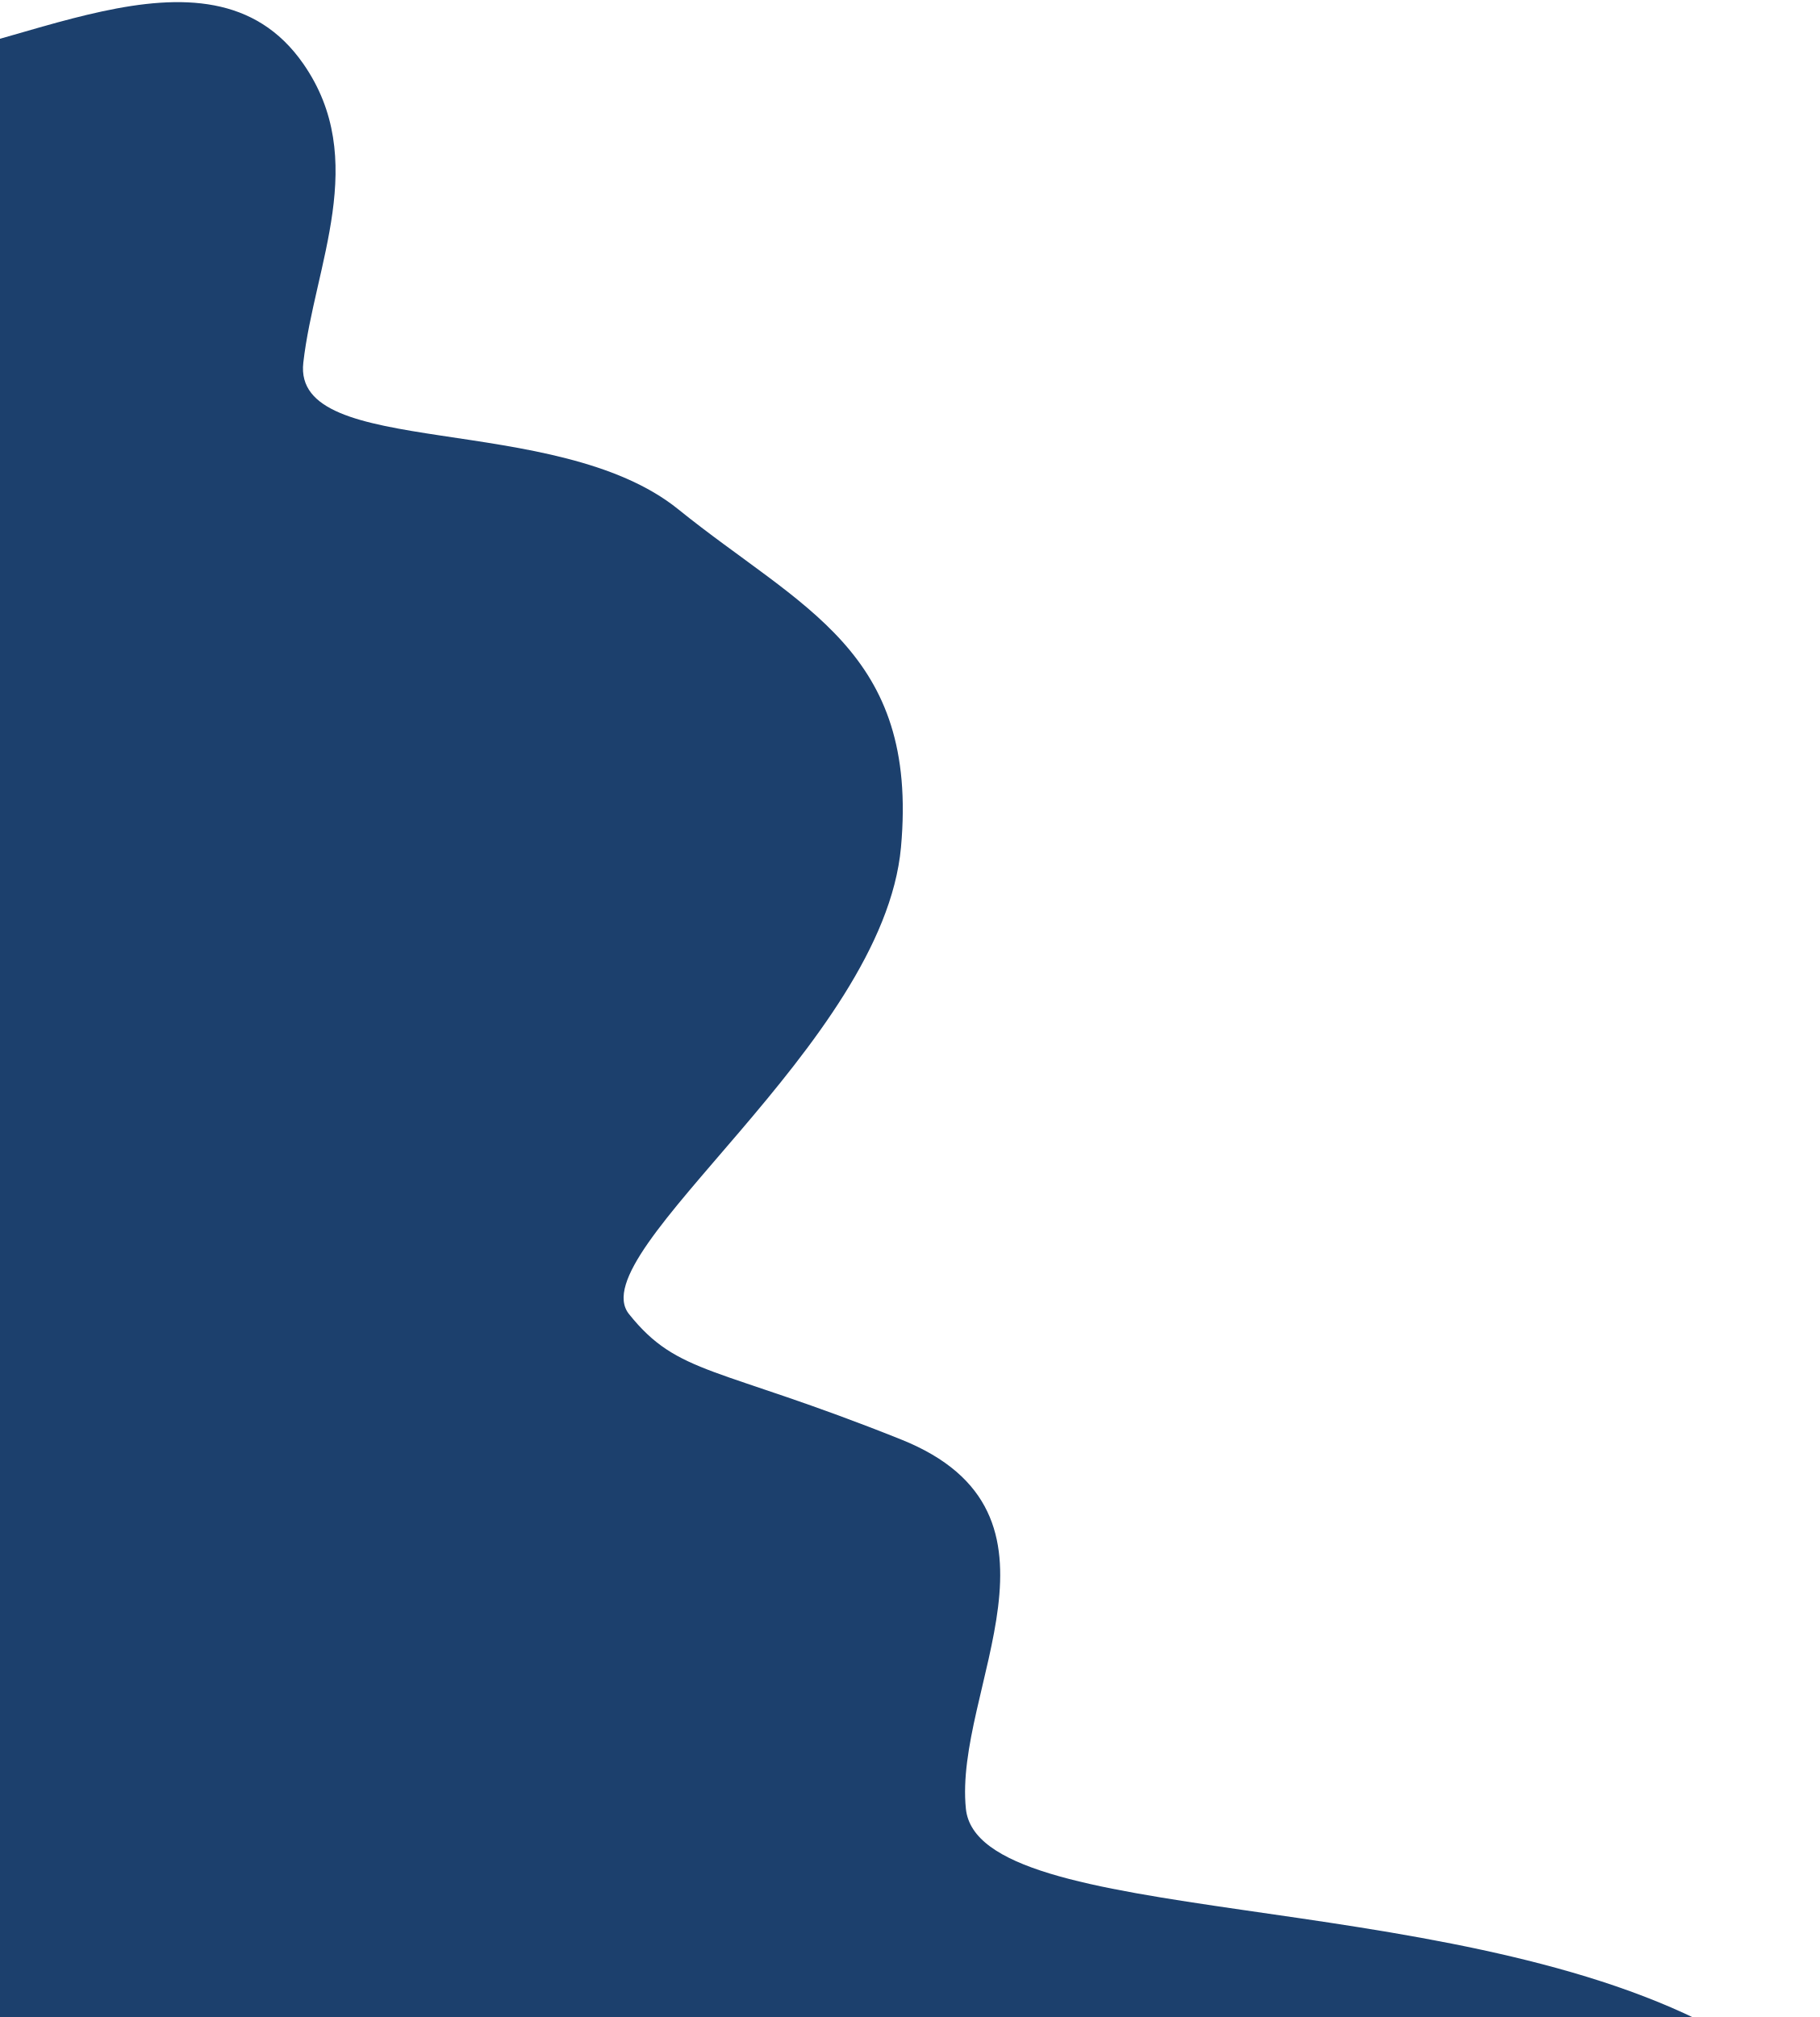
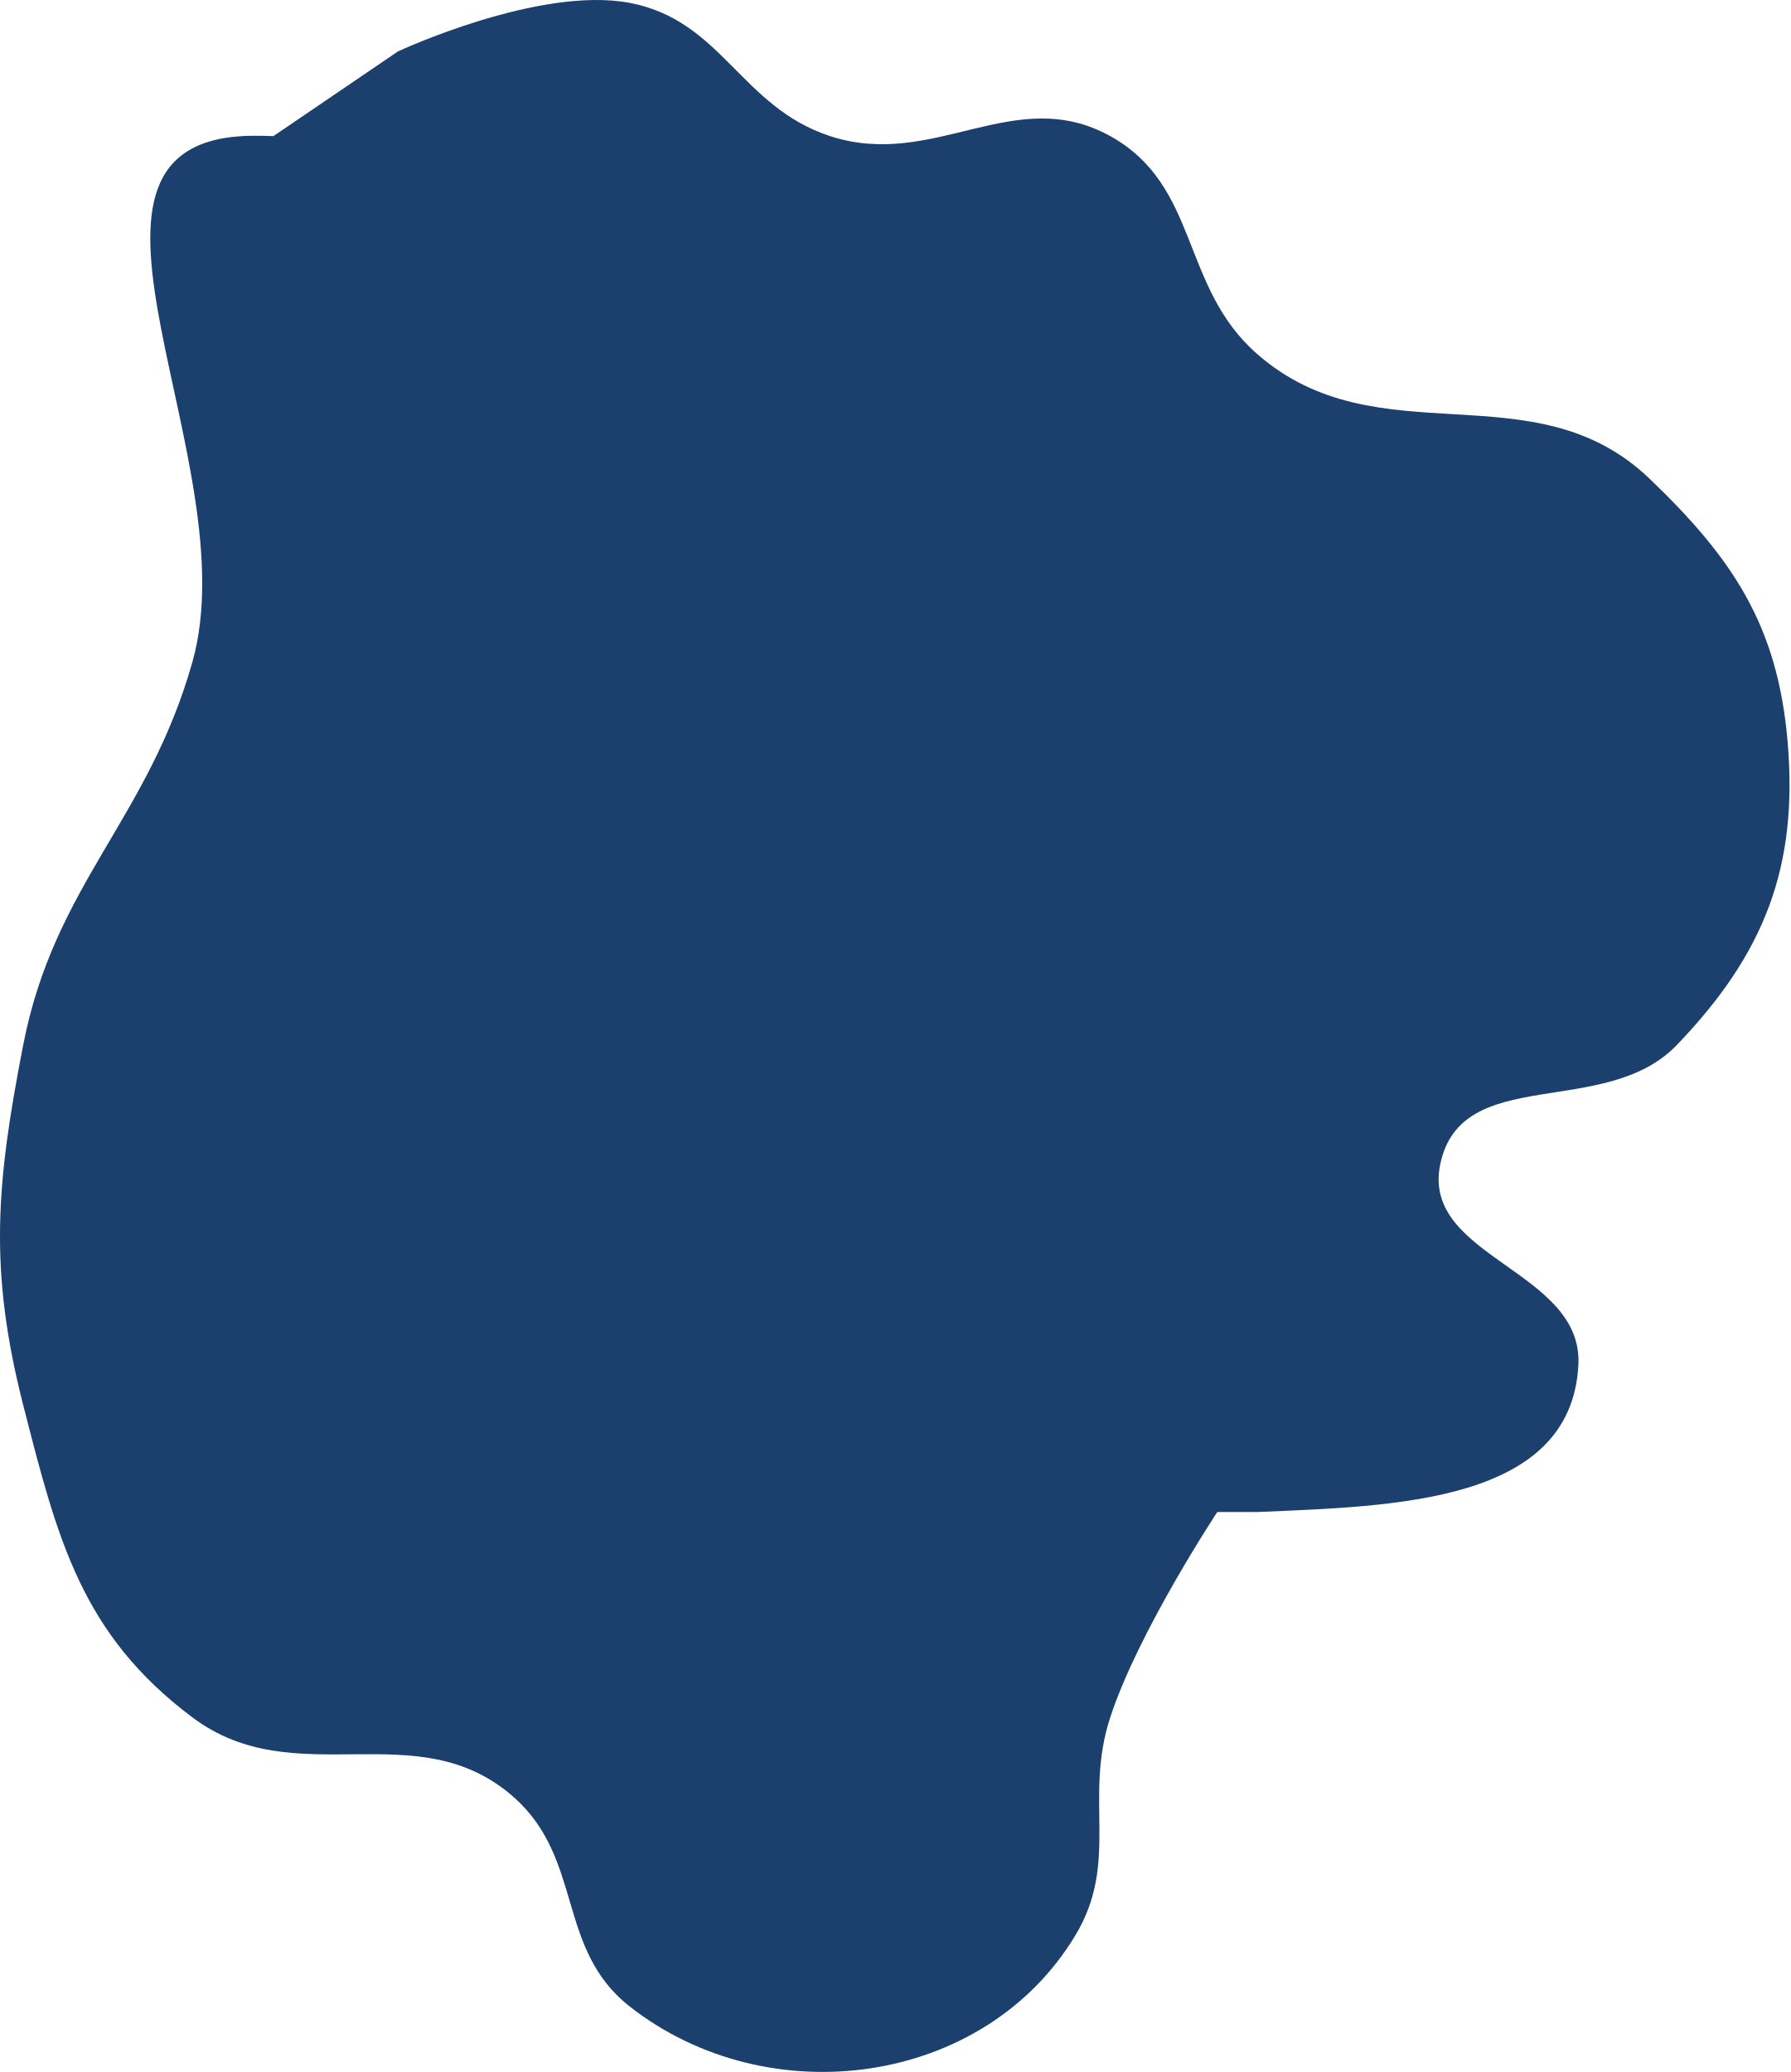
- <svg xmlns="http://www.w3.org/2000/svg" width="813" height="901" viewBox="0 0 813 901" fill="none">
-   <path d="M431.5 808C437 861.333 643.959 842.662 764 905C1060.21 1058.82 -90.5 922 -90.5 922L-56.5 28.5C2.5 27.667 92.695 -33.062 135.5 28.5C165.263 71.305 140.5 118.333 135.5 162C130.5 205.667 248.368 183.358 303 227.5C357.93 271.883 410.5 290.5 402.5 378.5C394.5 466.5 259 559.5 281 587C303 614.5 320 610 402.5 643C485 676 426 754.667 431.5 808Z" fill="#1C406D" />
+ <svg xmlns="http://www.w3.org/2000/svg" width="719" height="832" viewBox="0 0 719 832" fill="none">
+   <path d="M77.305 265.644C99.68 185.955 14.676 59.468 97.305 54.644C102.178 54.359 109.805 54.644 109.805 54.644L159.805 20.644C159.805 20.644 216.339 -5.732 252.805 1.144C289.898 8.138 297.429 42.908 333.305 54.644C375.061 68.303 407.371 33.359 445.805 54.644C481.858 74.61 473.796 114.996 504.805 142.144C553.359 184.652 615.676 147.532 662.305 192.144C695.942 224.327 713.796 251.263 717.805 297.644C722.172 348.17 708.446 383.078 673.305 419.644C644.502 449.614 586.608 426.915 578.305 467.644C570.677 505.059 635.84 510.013 633.805 548.144C630.853 603.462 560.151 604.789 504.805 607.144H488.805C488.805 607.144 457.082 655.106 445.805 689.644C435.063 722.54 449.654 747.497 431.805 777.144C395.294 837.785 308.463 849.377 252.805 805.644C223.323 782.478 234.387 746.489 206.305 721.644C167.431 687.25 118.845 720.764 77.305 689.644C32.824 656.32 23.144 618.38 9.427 564.62L9.305 564.144C-4.647 509.465 -1.454 475.039 9.305 419.644C21.839 355.107 59.533 328.939 77.305 265.644Z" fill="#1C406D" />
</svg>
